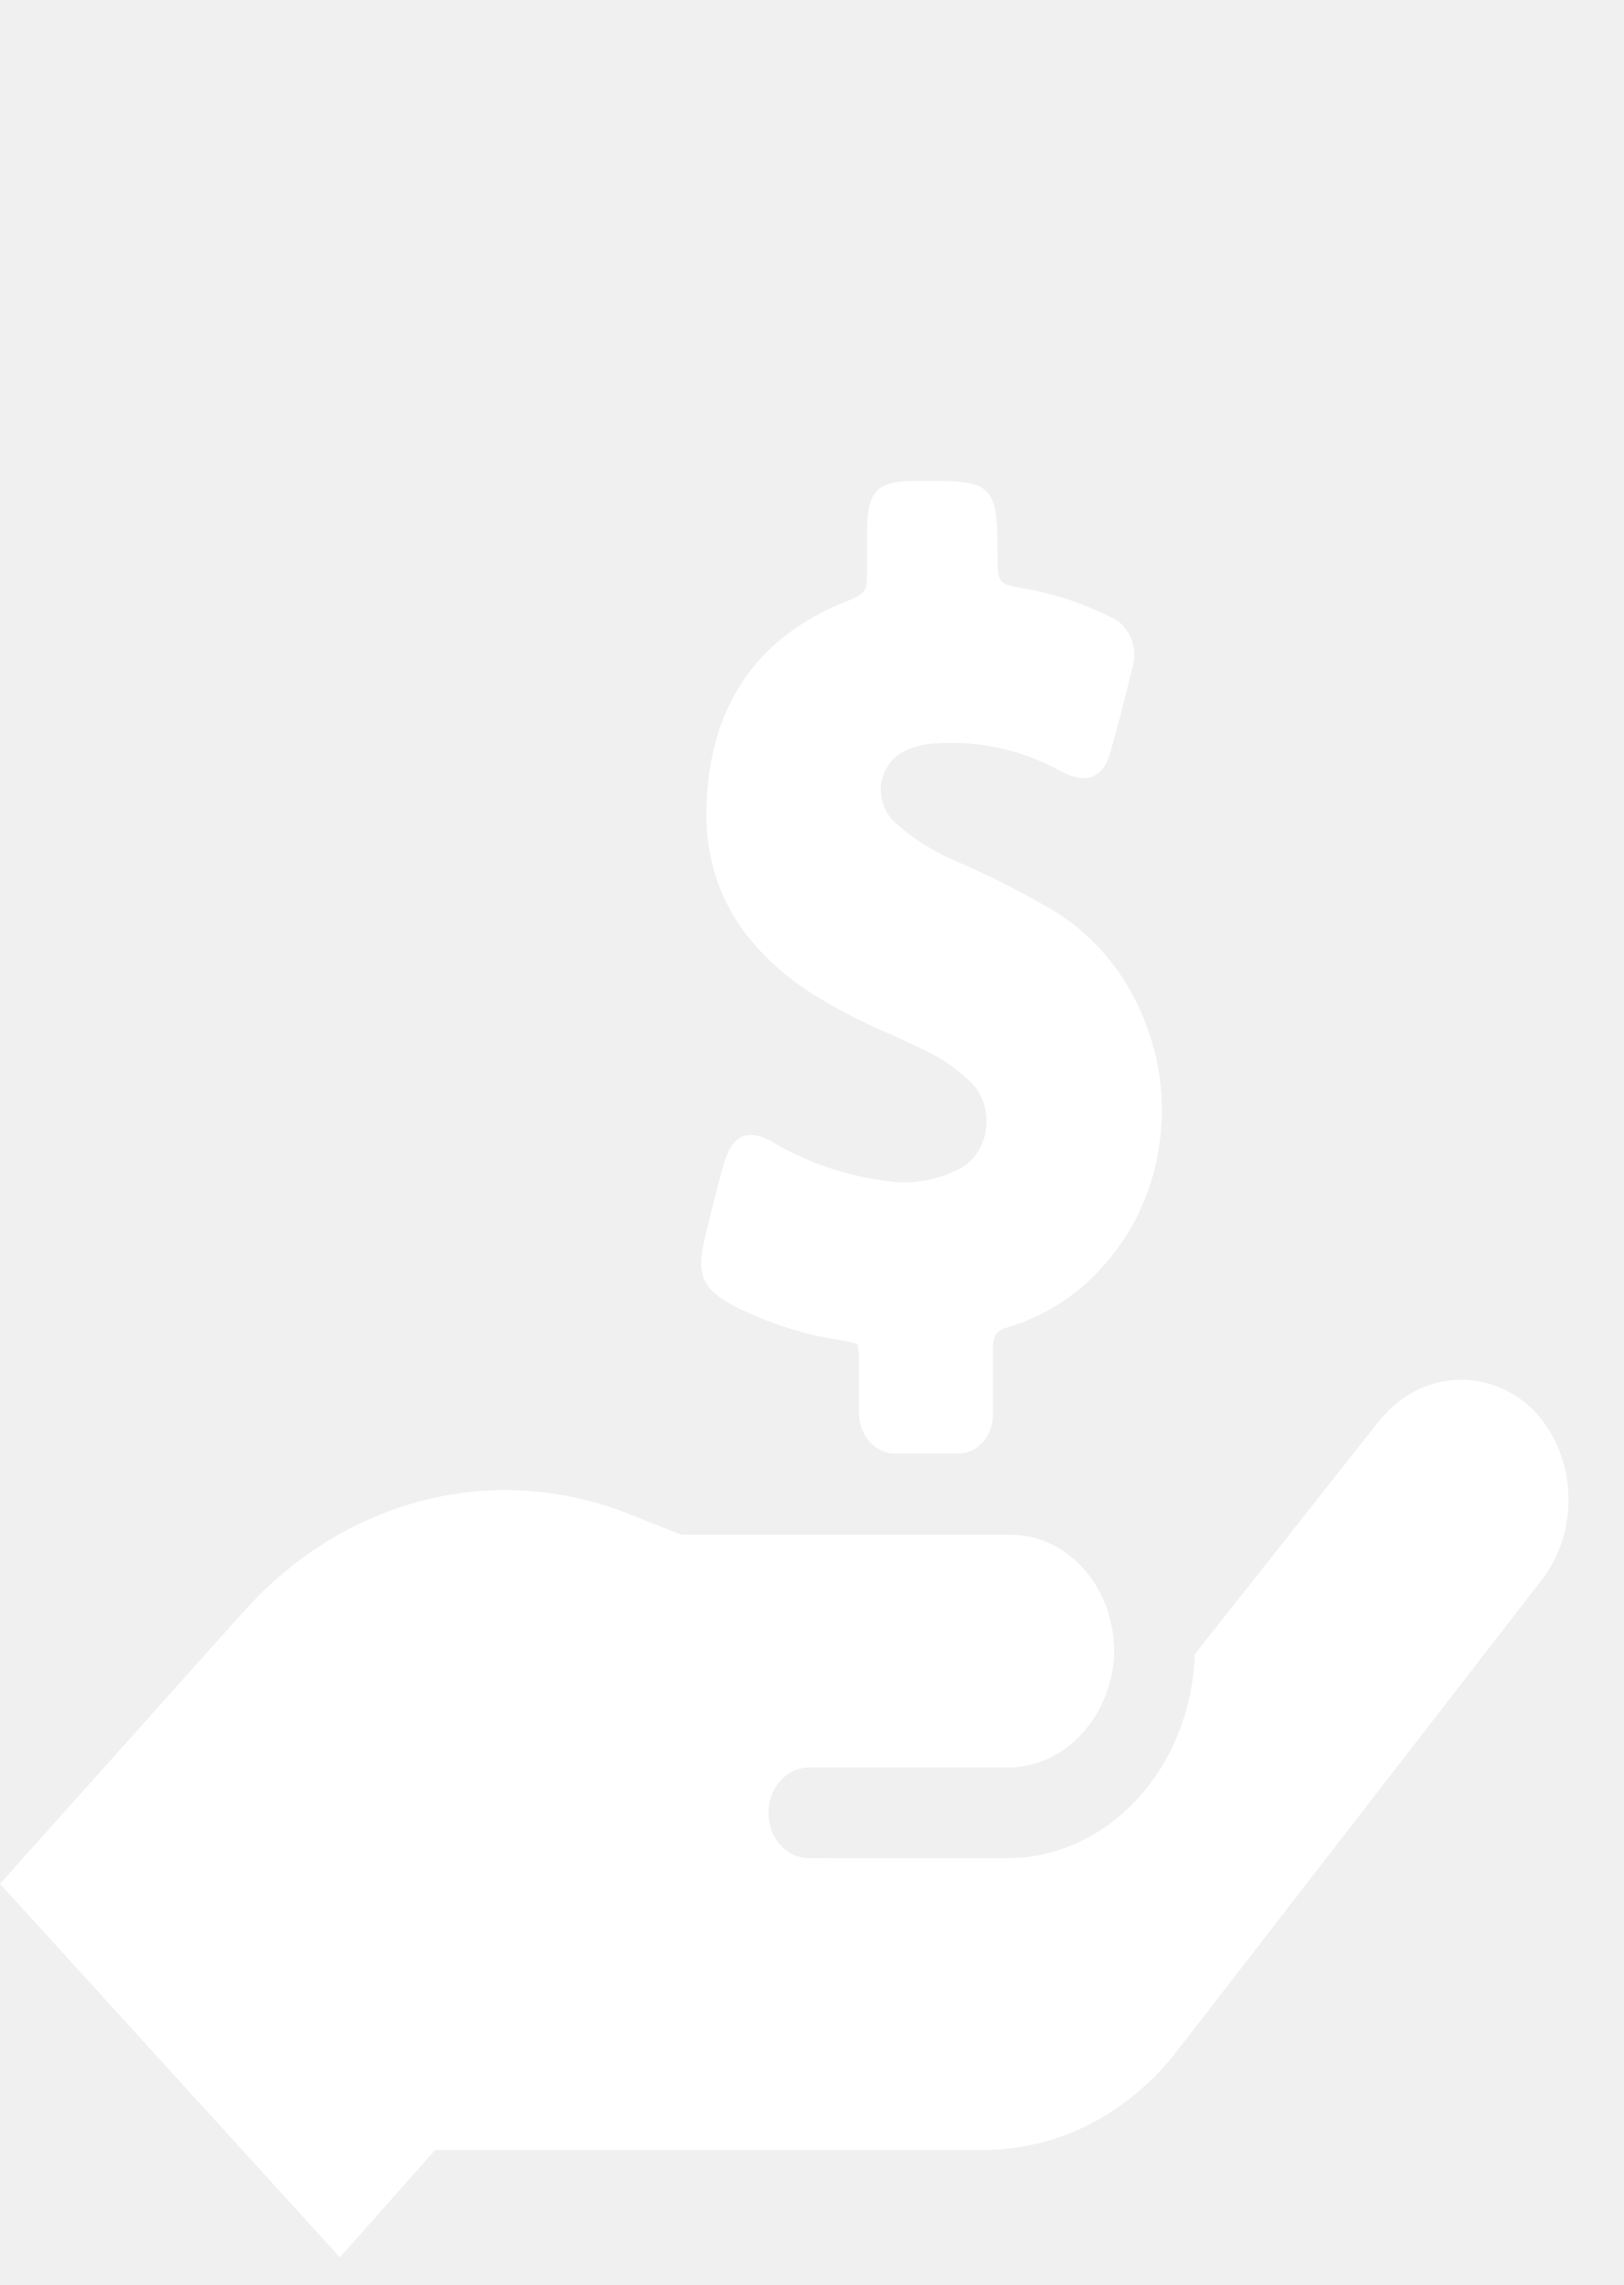
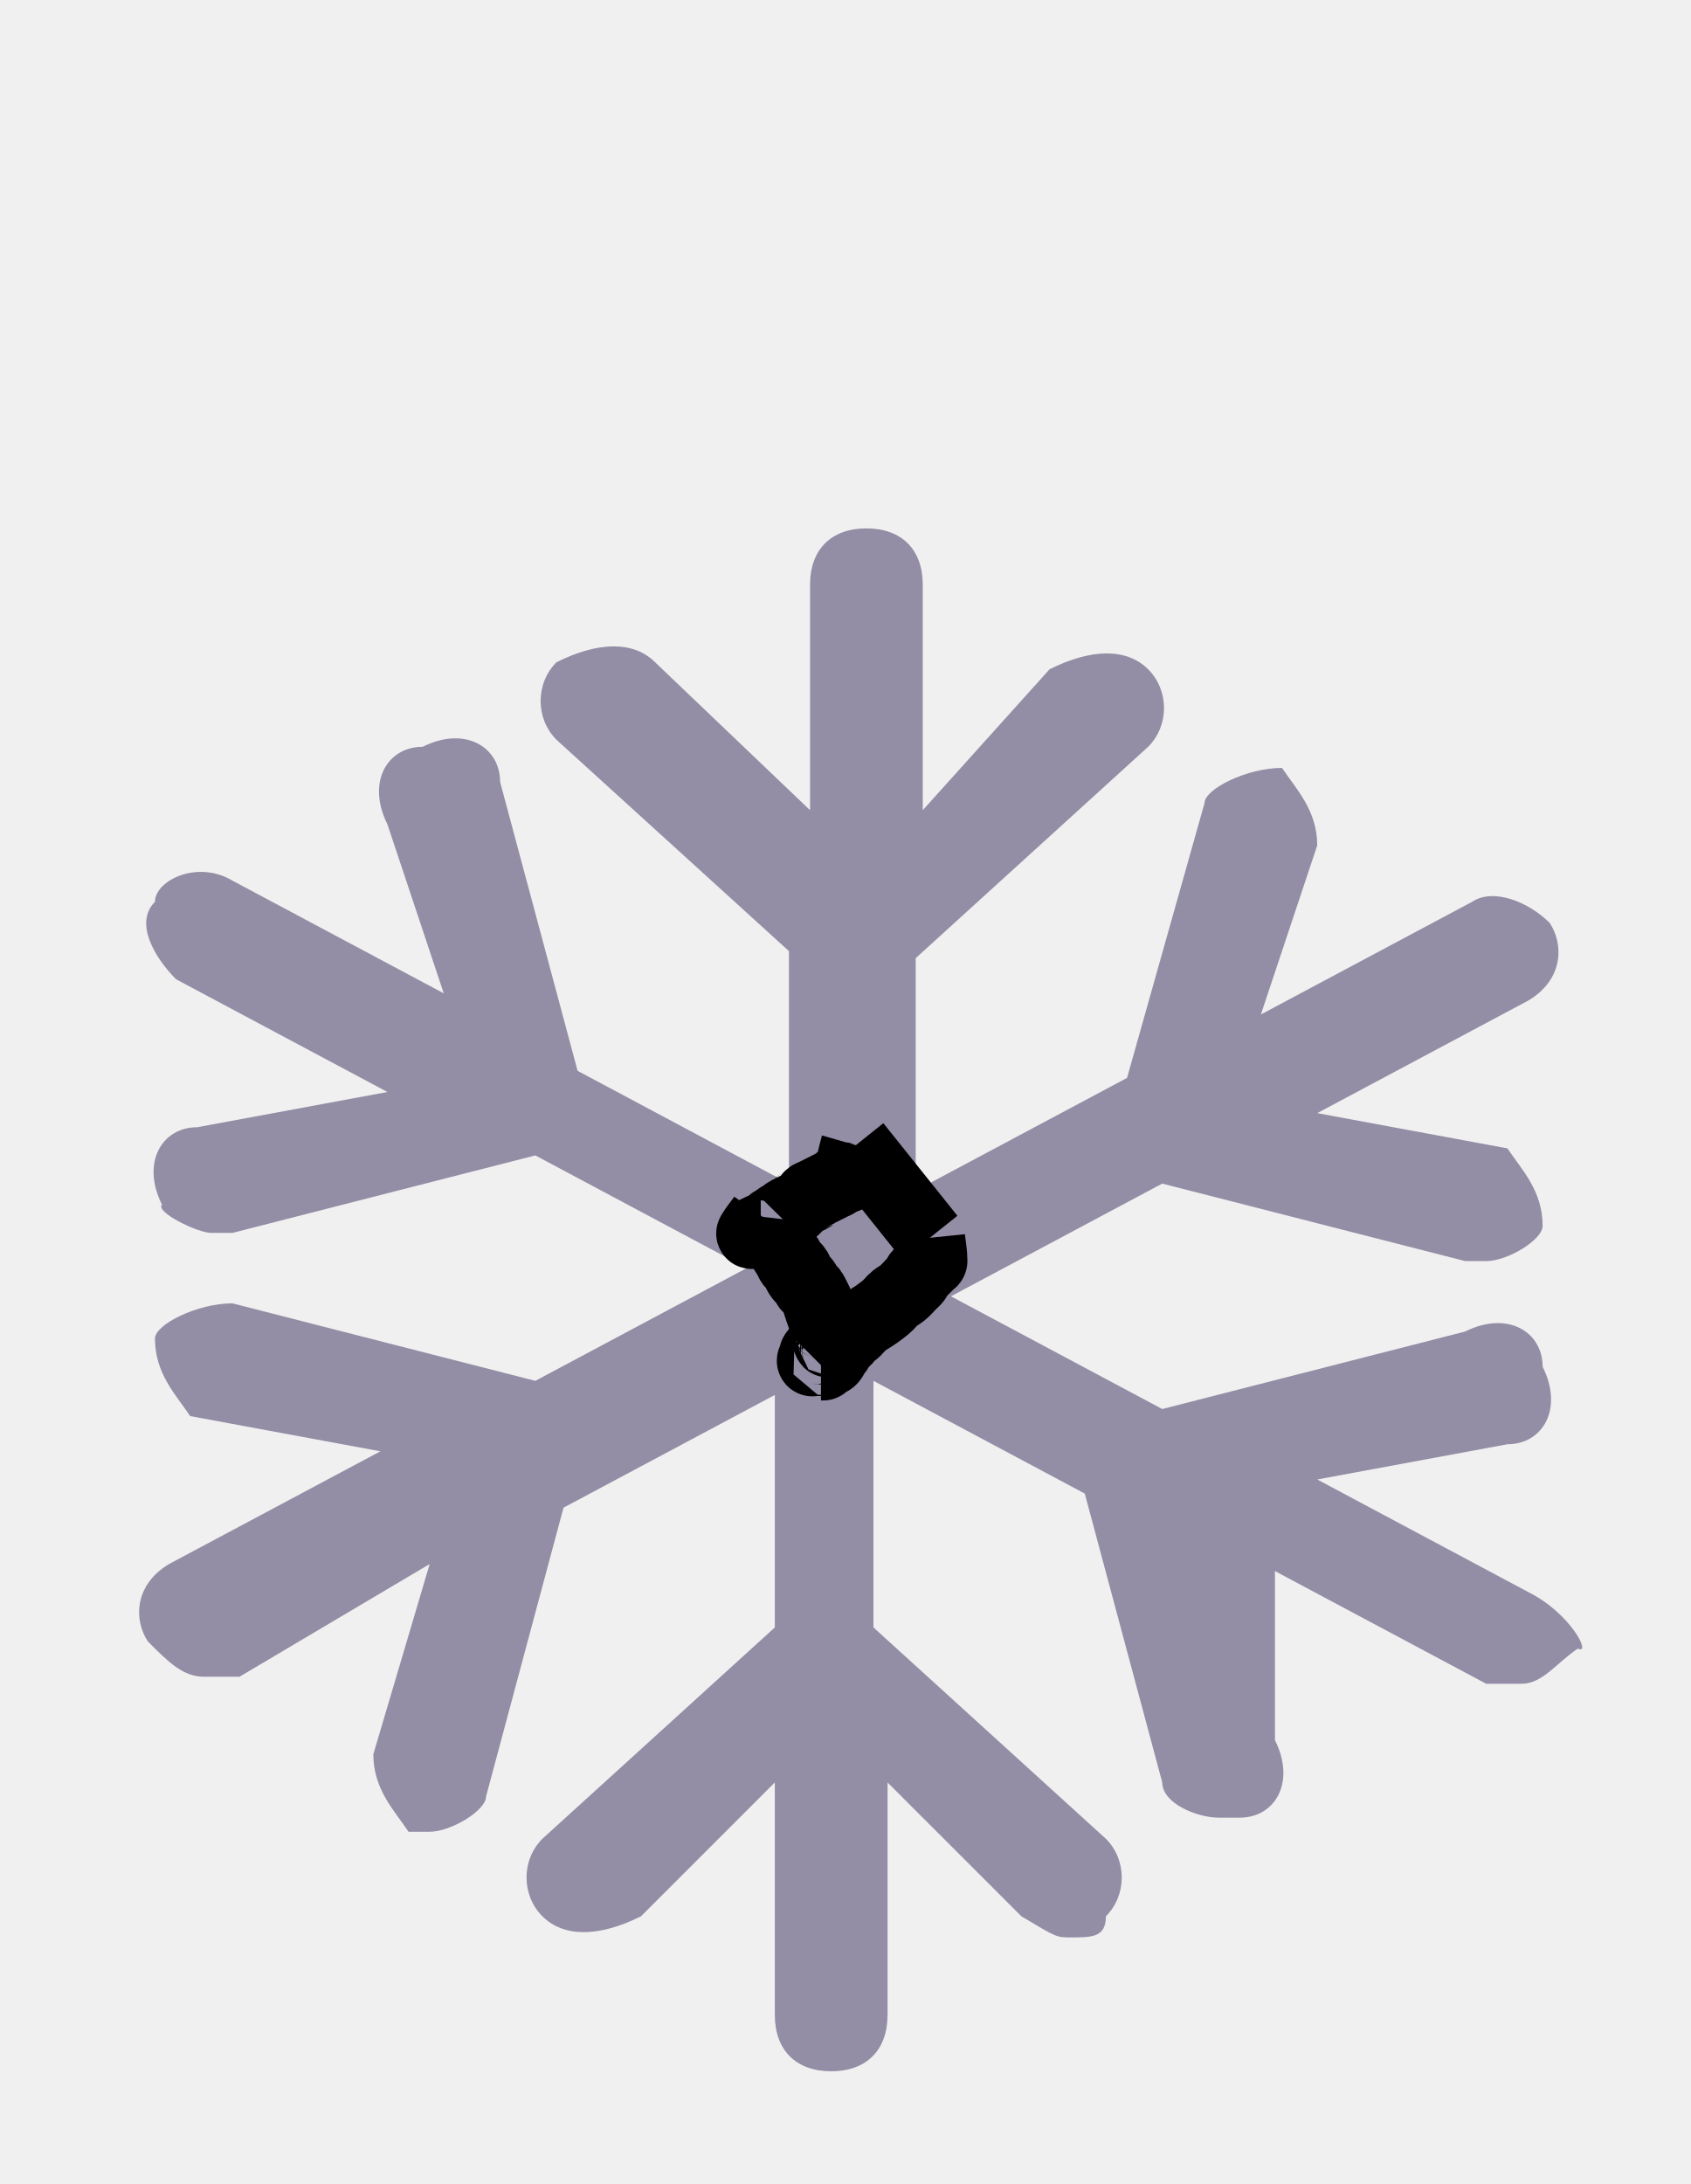
- <svg xmlns="http://www.w3.org/2000/svg" width="27" height="38" viewBox="0 0 27 38" version="1.1" id="svg4" style="fill:none">
-   <defs id="defs8" />
-   <path d="m 16.735,30.903 c 0.804,0.004 1.578,-0.341 2.162,-0.963 0.584,-0.623 0.932,-1.475 0.973,-2.379 0,-0.015 0,-0.03 0,-0.048 l 3.041,-3.849 c 0.309,-0.404 0.744,-0.657 1.214,-0.709 0.47,-0.052 0.941,0.103 1.313,0.431 0.184,0.172 0.336,0.383 0.447,0.622 0.111,0.239 0.177,0.5 0.197,0.769 0.019,0.269 -0.009,0.539 -0.084,0.795 -0.075,0.256 -0.194,0.492 -0.351,0.696 L 19.575,34.11 c -0.4,0.517 -0.894,0.931 -1.448,1.214 -0.554,0.284 -1.156,0.43 -1.764,0.43 H 7.238 L 5.653,37.54 0,31.328 4.05,26.803 c 0.822,-0.921 1.858,-1.563 2.989,-1.851 1.131,-0.289 2.311,-0.213 3.405,0.219 l 0.889,0.353 h 5.474 c 0.231,-10e-5 0.46,0.052 0.672,0.153 0.213,0.101 0.405,0.25 0.566,0.437 0.161,0.187 0.287,0.408 0.37,0.651 0.083,0.243 0.123,0.502 0.116,0.762 -0.029,0.512 -0.232,0.991 -0.567,1.338 -0.334,0.348 -0.774,0.537 -1.229,0.529 h -3.284 c -0.177,0 -0.348,0.079 -0.473,0.221 -0.126,0.141 -0.196,0.333 -0.196,0.533 0,0.2 0.07,0.392 0.196,0.533 0.126,0.141 0.296,0.221 0.473,0.221 z M 13.421,16.471 c 0.442,0.282 0.903,0.524 1.379,0.724 0.203,0.09 0.407,0.184 0.608,0.284 0.24,0.115 0.464,0.268 0.666,0.453 0.118,0.091 0.211,0.217 0.269,0.364 0.058,0.147 0.079,0.31 0.059,0.469 -0.019,0.16 -0.077,0.31 -0.168,0.434 -0.091,0.124 -0.21,0.218 -0.345,0.271 -0.363,0.172 -0.761,0.231 -1.151,0.169 -0.644,-0.08 -1.27,-0.29 -1.847,-0.621 -0.121,-0.084 -0.257,-0.134 -0.399,-0.145 -0.321,0 -0.42,0.365 -0.476,0.561 -0.104,0.377 -0.198,0.757 -0.289,1.137 -0.15,0.621 -0.056,0.854 0.46,1.137 0.568,0.29 1.17,0.486 1.788,0.579 0.098,0.012 0.195,0.035 0.289,0.069 0.02,0.116 0.028,0.235 0.024,0.353 v 0.745 c -0.005,0.095 0.007,0.19 0.037,0.28 0.03,0.089 0.076,0.17 0.135,0.238 0.059,0.068 0.131,0.121 0.21,0.155 0.079,0.035 0.163,0.05 0.248,0.045 h 0.455 0.535 c 0.083,0.005 0.165,-0.01 0.242,-0.044 0.077,-0.034 0.146,-0.086 0.204,-0.153 0.057,-0.067 0.101,-0.147 0.129,-0.235 0.028,-0.088 0.038,-0.181 0.03,-0.274 0,-0.112 0,-0.226 0,-0.338 0,-0.229 0,-0.462 0,-0.691 0,-0.229 0.048,-0.302 0.268,-0.371 0.709,-0.21 1.342,-0.667 1.807,-1.306 0.3,-0.408 0.517,-0.885 0.634,-1.399 0.117,-0.513 0.133,-1.049 0.046,-1.57 -0.098,-0.555 -0.304,-1.079 -0.602,-1.534 -0.298,-0.455 -0.682,-0.831 -1.124,-1.1 -0.503,-0.299 -1.022,-0.565 -1.552,-0.796 L 15.785,14.269 c -0.311,-0.141 -0.603,-0.329 -0.867,-0.561 -0.091,-0.075 -0.164,-0.175 -0.211,-0.291 -0.047,-0.116 -0.066,-0.243 -0.057,-0.37 0.021,-0.13 0.072,-0.251 0.148,-0.351 0.076,-0.101 0.173,-0.177 0.283,-0.222 0.16,-0.072 0.331,-0.11 0.503,-0.112 0.708,-0.048 1.415,0.11 2.053,0.459 0.658,0.359 0.803,-0.181 0.857,-0.41 0.088,-0.302 0.166,-0.603 0.244,-0.92 l 0.091,-0.362 c 0.028,-0.085 0.04,-0.176 0.036,-0.266 -0.004,-0.091 -0.024,-0.179 -0.059,-0.261 C 18.771,10.52 18.722,10.447 18.661,10.387 18.601,10.327 18.53,10.282 18.454,10.254 18,10.028 17.522,9.871 17.032,9.786 16.591,9.707 16.591,9.707 16.591,9.207 16.591,8.154 16.518,8 15.606,8 h -0.492 c -0.535,0.018 -0.68,0.196 -0.693,0.787 0,0.139 0,0.275 0,0.41 v 0.22 c 0,0.443 0,0.443 -0.391,0.603 -1.424,0.582 -2.19,1.68 -2.275,3.261 -0.078,1.33 0.471,2.38 1.668,3.189 z" id="path2" style="fill:#ffffff" />
+ <svg xmlns="http://www.w3.org/2000/svg" version="1.1" id="Layer_1" x="0px" y="0px" width="24px" height="31px" viewBox="0 0 24 30" style="enable-background:new 0 0 24 30;" xml:space="preserve">
+   <defs id="defs13" />
+   <style type="text/css" id="style2">
+ 	.st0{fill:#938DA5;}
+ </style>
+   <path class="st0" d="M21.7,22.1l-3-1.6l2.7-0.5c0.5,0,0.8-0.5,0.5-1.1c0-0.5-0.5-0.8-1.1-0.5l-4.3,1.1l-3-1.6l3-1.6l4.3,1.1h0.3  c0.3,0,0.8-0.3,0.8-0.5c0-0.5-0.3-0.8-0.5-1.1l-2.7-0.5l3-1.6c0.5-0.3,0.5-0.8,0.3-1.1c-0.3-0.3-0.8-0.5-1.1-0.3l-3,1.6l0.8-2.4  c0-0.5-0.3-0.8-0.5-1.1c-0.5,0-1.1,0.3-1.1,0.5L16,14.8l-3,1.6v-3.3l3.3-3c0.3-0.3,0.3-0.8,0-1.1c-0.3-0.3-0.8-0.3-1.4,0L13.1,11  V7.8c0-0.5-0.3-0.8-0.8-0.8c-0.5,0-0.8,0.3-0.8,0.8V11L9.3,8.9C9,8.6,8.5,8.6,7.9,8.9c-0.3,0.3-0.3,0.8,0,1.1l3.3,3v3.3l-3-1.6  l-1.1-4.1c0-0.5-0.5-0.8-1.1-0.5c-0.5,0-0.8,0.5-0.5,1.1l0.8,2.4l-3-1.6c-0.5-0.3-1.1,0-1.1,0.3c-0.3,0.3,0,0.8,0.3,1.1l3,1.6  l-2.7,0.5c-0.5,0-0.8,0.5-0.5,1.1C2.2,16.7,2.8,17,3,17h0.3l4.3-1.1l3,1.6l-3,1.6l-4.3-1.1c-0.5,0-1.1,0.3-1.1,0.5  c0,0.5,0.3,0.8,0.5,1.1l2.7,0.5l-3,1.6c-0.5,0.3-0.5,0.8-0.3,1.1c0.3,0.3,0.5,0.5,0.8,0.5s0.3,0,0.5,0l2.7-1.6l-0.8,2.7  c0,0.5,0.3,0.8,0.5,1.1h0.3c0.3,0,0.8-0.3,0.8-0.5l1.1-4.1l3-1.6v3.3l-3.3,3c-0.3,0.3-0.3,0.8,0,1.1s0.8,0.3,1.4,0l1.9-1.9v3.3  c0,0.5,0.3,0.8,0.8,0.8c0.5,0,0.8-0.3,0.8-0.8v-3.3l1.9,1.9C15,27,15,27,15.2,27c0.3,0,0.5,0,0.5-0.3c0.3-0.3,0.3-0.8,0-1.1l-3.3-3  v-3.5l3,1.6l1.1,4.1c0,0.3,0.5,0.5,0.8,0.5h0.3c0.5,0,0.8-0.5,0.5-1.1v-2.4l3,1.6c0.3,0,0.3,0,0.5,0c0.3,0,0.5-0.3,0.8-0.5  C22.6,23,22.3,22.4,21.7,22.1z" id="path8" />
+   <path style="fill:none;stroke:#000000;stroke-width:1px;stroke-linecap:butt;stroke-linejoin:miter;stroke-opacity:1" d="m 12.15,15.755 1.051,1.314" id="path21" />
+   <path style="fill:none;stroke:#000000;stroke-width:1px;stroke-linecap:butt;stroke-linejoin:miter;stroke-opacity:1" d="m 13.201,17.069 c 0.011,0.109 0.033,0.218 0.033,0.328 0,0.015 -0.022,0.022 -0.033,0.033 -0.033,0.033 -0.066,0.066 -0.099,0.099 -0.022,0.022 -0.047,0.041 -0.066,0.066 -0.015,0.02 -0.018,0.046 -0.033,0.066 -0.019,0.025 -0.044,0.044 -0.066,0.066 -0.044,0.044 -0.083,0.093 -0.131,0.131 -0.031,0.025 -0.068,0.041 -0.099,0.066 -0.048,0.039 -0.084,0.092 -0.131,0.131 -0.042,0.035 -0.087,0.067 -0.131,0.099 -0.064,0.046 -0.135,0.082 -0.197,0.131 -0.048,0.039 -0.082,0.094 -0.131,0.131 -0.02,0.015 -0.048,0.016 -0.066,0.033 -0.017,0.017 -0.016,0.048 -0.033,0.066 -0.017,0.017 -0.048,0.016 -0.066,0.033 -0.008,0.008 0.005,0.023 0,0.033 -0.014,0.028 -0.052,0.038 -0.066,0.066 -0.005,0.01 0.008,0.025 0,0.033 -0.008,0.008 -0.025,-0.008 -0.033,0 -0.008,0.008 0.004,0.022 0,0.033 -0.008,0.023 -0.019,0.045 -0.033,0.066 -0.03,0.045 -0.051,0.034 -0.099,0.066 -0.061,0.041 -0.003,0.033 -0.066,0.033" id="path23" />
+   <path style="fill:none;stroke:#000000;stroke-width:1px;stroke-linecap:butt;stroke-linejoin:miter;stroke-opacity:1" d="m 10.837,16.773 c -0.018,0.152 0.141,0.169 0.197,0.263 0.018,0.03 0.02,0.066 0.033,0.099 0.034,0.084 0.085,0.153 0.131,0.23 0.013,0.021 0.018,0.046 0.033,0.066 0.019,0.025 0.047,0.041 0.066,0.066 0.074,0.099 -0.009,0.032 0.066,0.131 0.019,0.025 0.047,0.041 0.066,0.066 0.015,0.02 0.018,0.046 0.033,0.066 0.019,0.025 0.047,0.041 0.066,0.066 0.016,0.021 0.09,0.171 0.099,0.197 0.004,0.01 0,0.022 0,0.033 0.011,0.033 0.02,0.066 0.033,0.099 0.009,0.023 0.027,0.042 0.033,0.066 0.005,0.021 -0.007,0.045 0,0.066 0.005,0.015 0.028,0.018 0.033,0.033 0.007,0.021 0,0.044 0,0.066 0,0.011 -0.005,0.023 0,0.033 0.007,0.014 0.026,0.019 0.033,0.033 0.006,0.013 -0.007,0.092 0,0.099 0.008,0.008 0.033,-0.011 0.033,0 0,0.011 -0.023,-0.005 -0.033,0 -0.039,0.02 -0.059,0.079 -0.099,0.099 -0.01,0.005 -0.023,-0.005 -0.033,0 -0.014,0.007 -0.022,0.022 -0.033,0.033 -0.011,0.011 -0.026,0.019 -0.033,0.033 -0.017,0.035 0.017,0.031 0,0.066 -0.007,0.014 -0.033,0.017 -0.033,0.033 0,0.011 0.022,0 0.033,0 0.044,0 0.088,0 0.131,0 0.011,0 0.038,-0.01 0.033,0 -0.014,0.028 -0.044,0.044 -0.066,0.066" id="path25" />
+   <path style="fill:none;stroke:#000000;stroke-width:1px;stroke-linecap:butt;stroke-linejoin:miter;stroke-opacity:1" d="m 12.15,15.755 c -0.044,0.153 -0.069,0.313 -0.131,0.46 -0.009,0.02 -0.046,-0.01 -0.066,0 -0.028,0.014 -0.041,0.047 -0.066,0.066 -0.02,0.015 -0.044,0.022 -0.066,0.033 -0.066,0.033 -0.131,0.066 -0.197,0.099 -0.022,0.011 -0.044,0.022 -0.066,0.033 -0.022,0.011 -0.048,0.016 -0.066,0.033 -0.008,0.008 0.008,0.025 0,0.033 -0.002,0.002 -0.125,0.062 -0.131,0.066 -0.039,0.026 -0.06,0.073 -0.099,0.099 -0.009,0.006 -0.022,-0.004 -0.033,0 -0.023,0.008 -0.045,0.019 -0.066,0.033 -0.026,0.017 -0.038,0.052 -0.066,0.066 -0.01,0.005 -0.023,-0.005 -0.033,0 -0.028,0.014 -0.038,0.052 -0.066,0.066 -0.01,0.005 -0.023,-0.005 -0.033,0 -0.025,0.013 -0.076,0.091 -0.099,0.099 -0.021,0.007 -0.046,-0.01 -0.066,0 -0.01,0.005 0,0.022 0,0.033 -0.022,0 -0.045,-0.007 -0.066,0 -0.015,0.005 -0.019,0.026 -0.033,0.033 -0.01,0.005 -0.038,0.009 -0.033,0 0.047,-0.082 0.109,-0.153 0.164,-0.23" id="path27" />
</svg>
